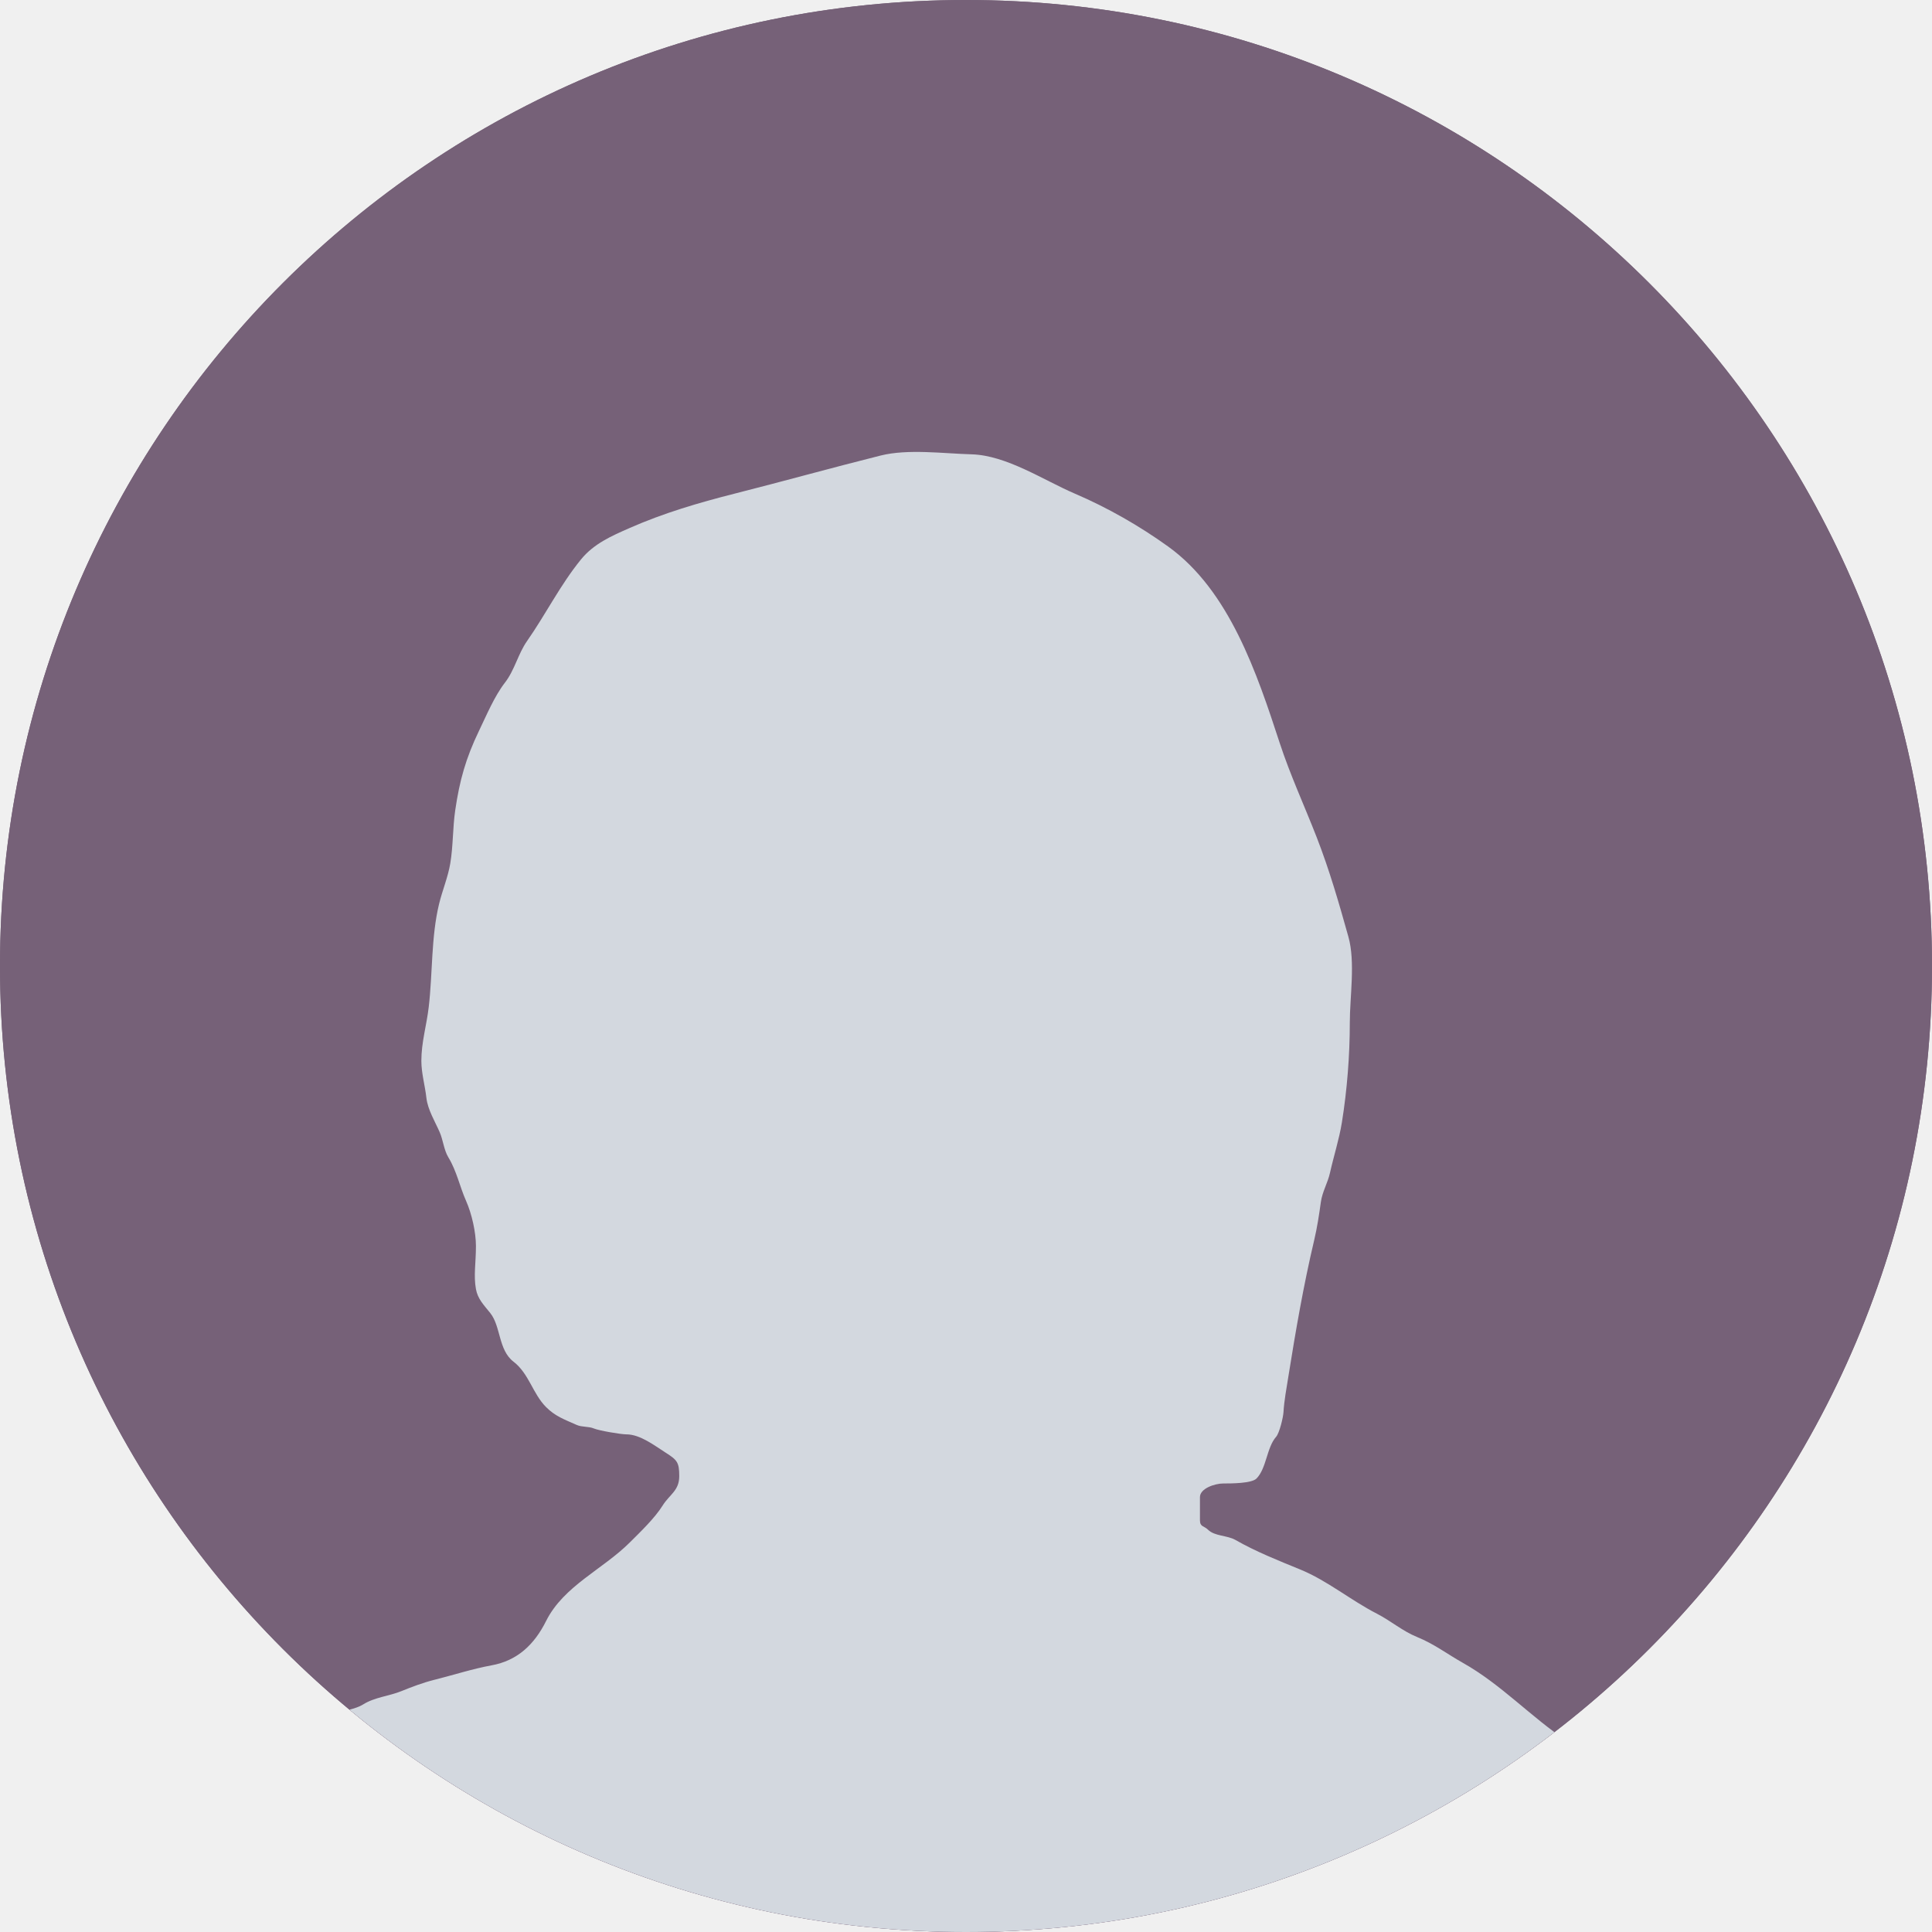
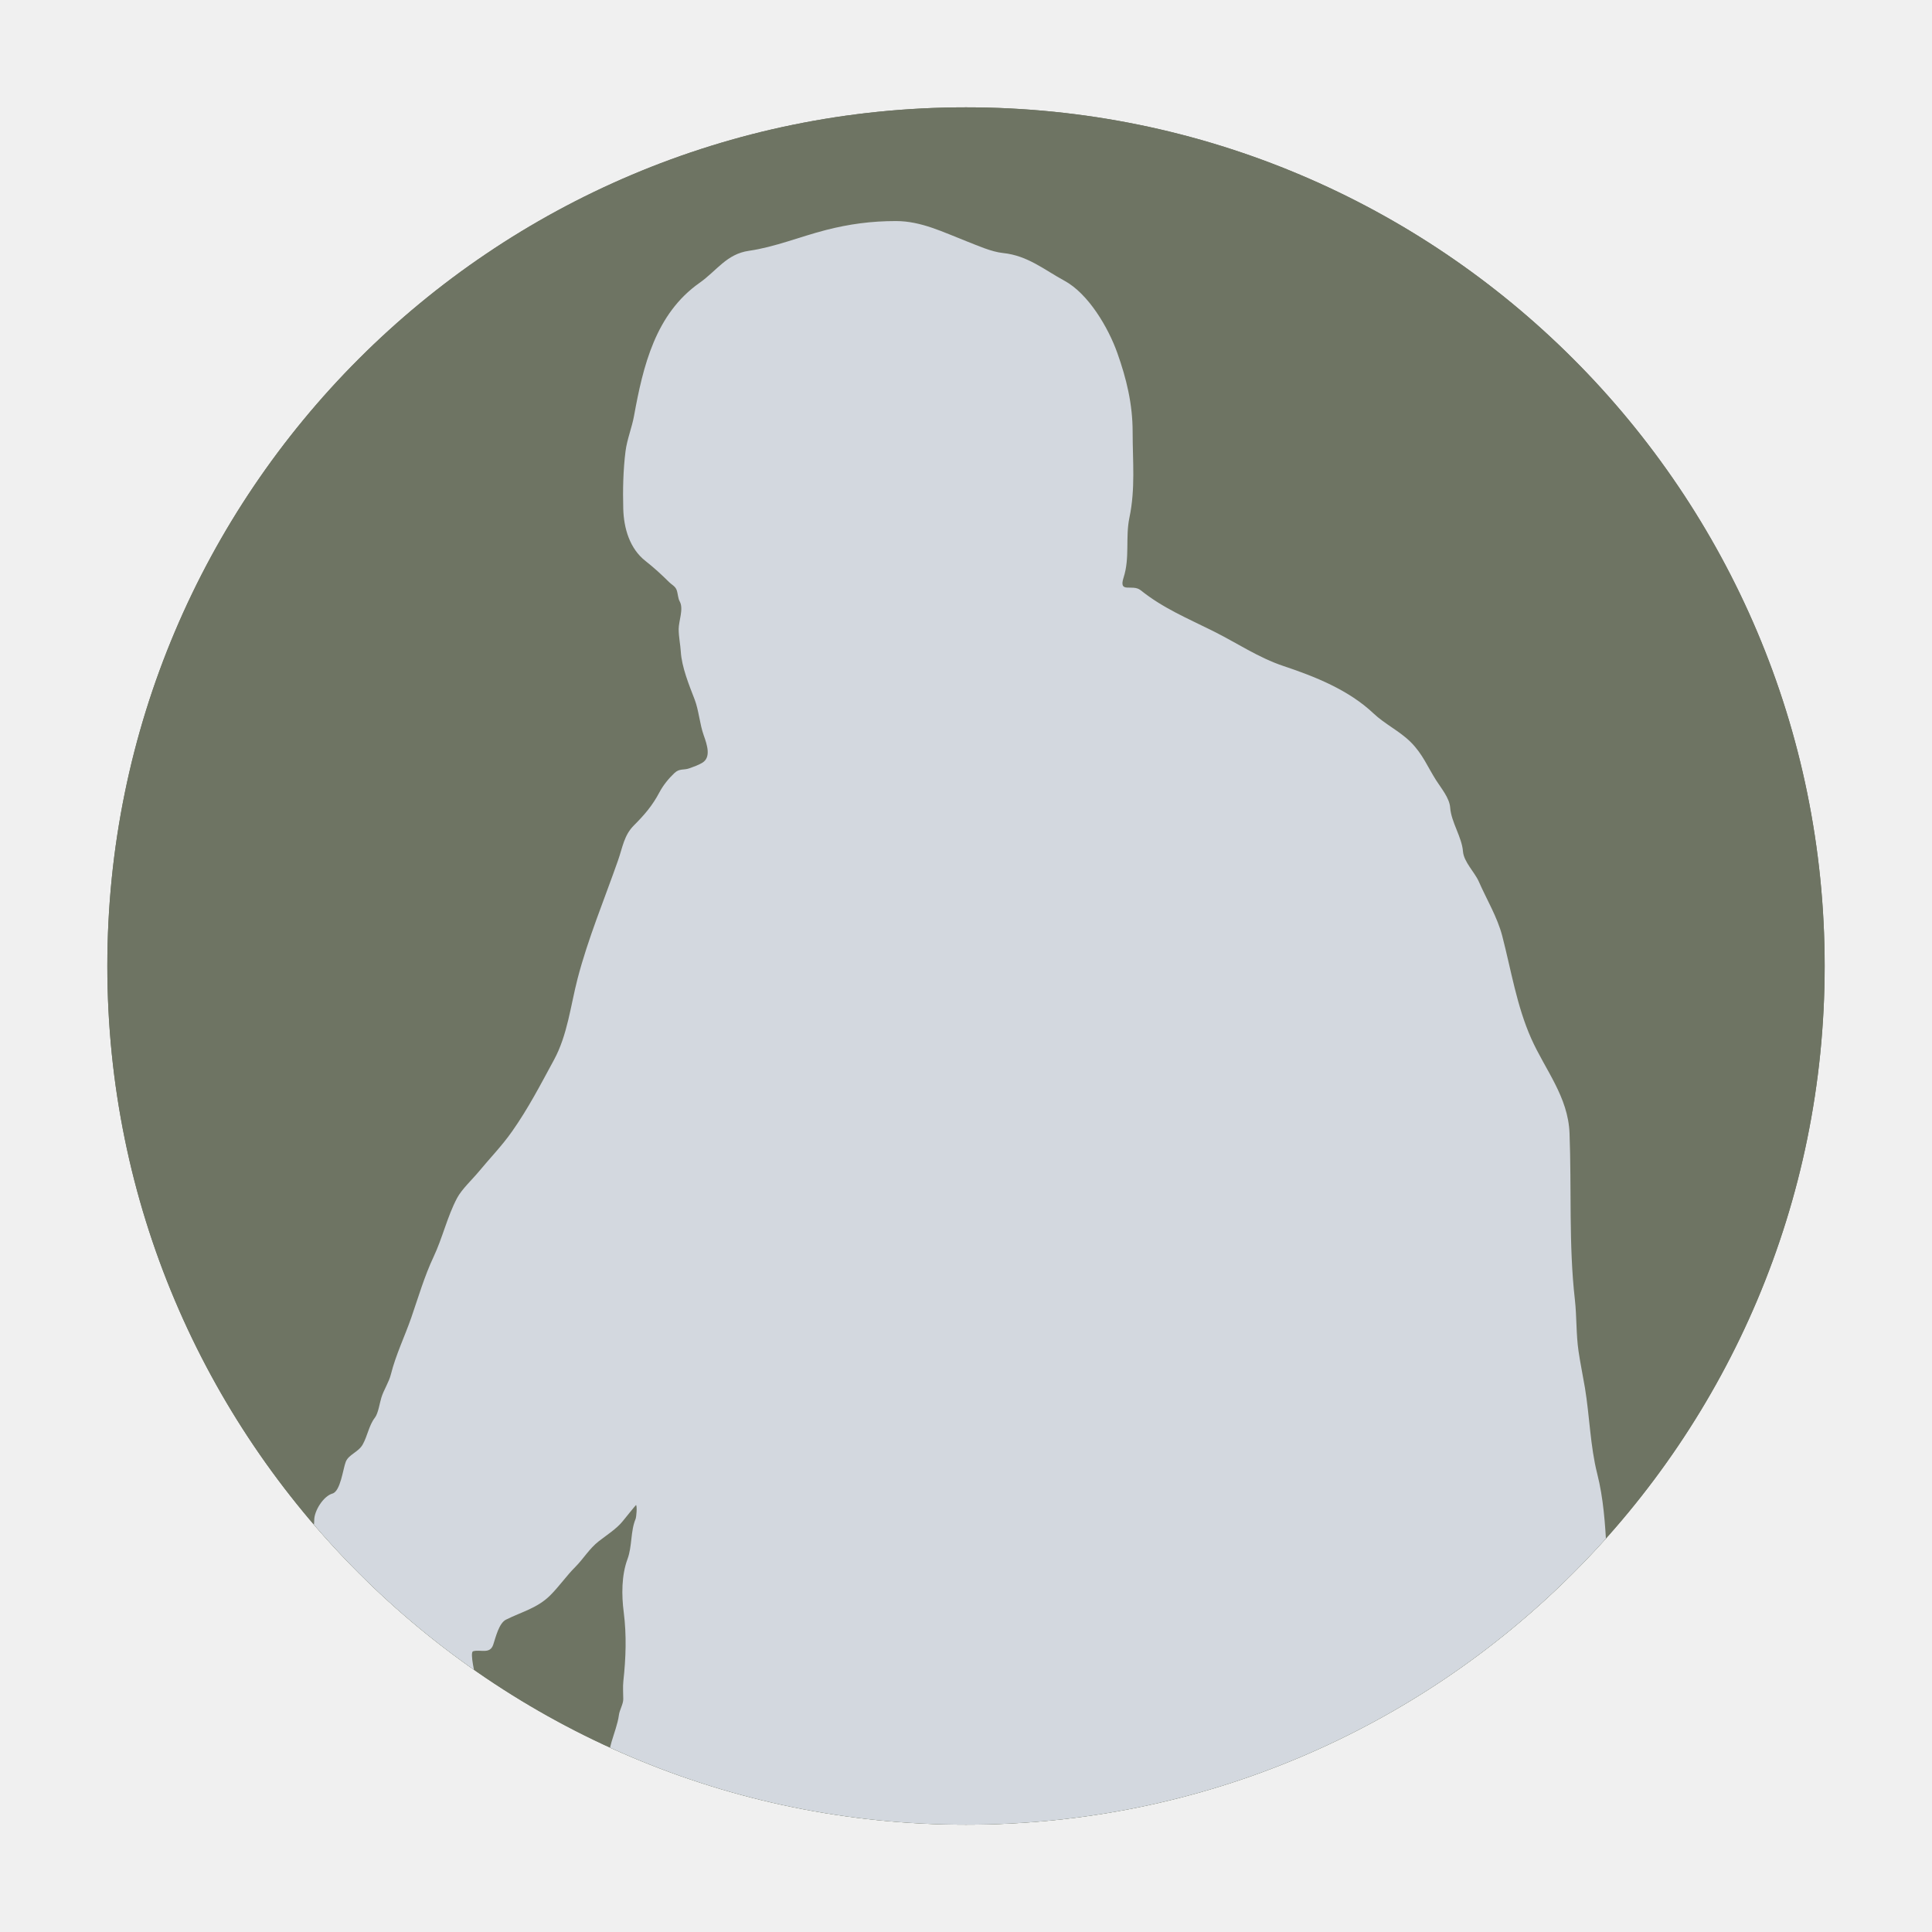
- <svg xmlns="http://www.w3.org/2000/svg" width="64" height="64" viewBox="0 0 64 64" fill="none">
-   <g clip-path="url(#clip0_506_656)">
-     <path d="M0 32C0 14.327 14.327 0 32 0C49.673 0 64 14.327 64 32C64 49.673 49.673 64 32 64C14.327 64 0 49.673 0 32Z" fill="#766178" />
-     <g clip-path="url(#clip1_506_656)">
-       <rect width="64" height="64" rx="32" fill="#766178" />
-       <path d="M4.927 62.242C4.927 63.453 4.876 64.625 5.146 65.798C5.162 65.868 5.186 65.936 5.226 65.996C5.384 66.229 5.741 66.617 5.885 66.735C6.461 67.207 7.503 67.198 8.19 67.205C8.886 67.212 9.555 67.368 10.256 67.368C12.513 67.368 14.748 67 16.977 66.676C18.407 66.468 19.88 66.186 21.326 66.152C22.774 66.118 24.226 66.147 25.674 66.147C28.098 66.147 30.521 66.288 32.943 66.373C35.917 66.478 38.893 66.419 41.866 66.536C44.373 66.635 46.871 66.651 49.379 66.798C52.569 66.985 55.74 67.042 58.934 67.042C59.092 67.042 60.661 67.191 60.661 66.916C60.661 66.287 60.641 65.671 60.535 65.049C60.306 63.711 59.673 62.172 58.645 61.247C58.402 61.029 58.094 60.889 57.795 60.759C56.939 60.386 56.204 59.755 55.354 59.394C54.736 59.131 54.218 58.722 53.582 58.499C53.031 58.305 52.41 58.009 51.923 57.685C50.71 56.876 49.732 55.799 48.456 55.082C47.943 54.793 47.505 54.457 46.951 54.232C46.451 54.028 46.081 53.697 45.609 53.454C44.749 53.014 43.966 52.357 43.068 51.99C42.342 51.693 41.596 51.397 40.926 51.013C40.648 50.855 40.236 50.894 40.013 50.67C39.891 50.548 39.75 50.584 39.75 50.362V49.594C39.75 49.303 40.251 49.142 40.523 49.142H40.532C40.776 49.142 41.459 49.142 41.622 48.979C41.955 48.646 41.96 47.948 42.273 47.596C42.384 47.47 42.507 46.952 42.517 46.782C42.539 46.396 42.618 45.986 42.679 45.598C42.922 44.08 43.179 42.581 43.534 41.083C43.633 40.662 43.696 40.248 43.755 39.821C43.803 39.475 43.984 39.184 44.058 38.849C44.181 38.298 44.362 37.738 44.452 37.181C44.624 36.11 44.714 34.965 44.714 33.882C44.714 33.021 44.902 31.868 44.668 31.034C44.356 29.917 44.04 28.824 43.62 27.743C43.216 26.705 42.74 25.676 42.39 24.606C41.641 22.317 40.728 19.564 38.693 18.102C37.736 17.414 36.685 16.815 35.605 16.352C34.574 15.91 33.344 15.082 32.184 15.05C31.255 15.025 30.079 14.863 29.169 15.091C27.555 15.495 25.948 15.944 24.336 16.352C23.134 16.657 21.994 16.992 20.856 17.491L20.851 17.494C20.253 17.756 19.669 18.013 19.247 18.531C18.555 19.381 18.08 20.348 17.457 21.239C17.161 21.661 17.048 22.202 16.724 22.617C16.38 23.061 16.114 23.698 15.87 24.204C15.429 25.12 15.224 25.853 15.079 26.848C14.995 27.428 15.013 28.024 14.916 28.602C14.841 29.052 14.654 29.496 14.546 29.94C14.279 31.036 14.334 32.241 14.202 33.362C14.131 33.967 13.958 34.527 13.958 35.143C13.958 35.552 14.08 35.963 14.125 36.368C14.169 36.758 14.409 37.148 14.564 37.502C14.681 37.77 14.703 38.092 14.853 38.339C15.131 38.797 15.23 39.312 15.441 39.785C15.628 40.208 15.766 40.818 15.766 41.276C15.766 41.839 15.684 42.251 15.766 42.702C15.825 43.028 16.023 43.225 16.241 43.497C16.593 43.937 16.506 44.719 17.009 45.106C17.525 45.503 17.646 46.168 18.09 46.612C18.394 46.916 18.677 47.013 19.107 47.204C19.278 47.28 19.497 47.246 19.676 47.321C19.845 47.392 20.564 47.515 20.752 47.515C21.205 47.515 21.683 47.887 22.049 48.12C22.43 48.363 22.501 48.438 22.501 48.898C22.501 49.384 22.183 49.501 21.95 49.874C21.689 50.291 21.222 50.738 20.869 51.09C19.968 51.991 18.672 52.534 18.09 53.698C17.699 54.48 17.139 55.012 16.281 55.167C15.647 55.283 15.006 55.492 14.369 55.651C14.015 55.74 13.643 55.88 13.307 56.017C12.882 56.191 12.415 56.218 12.023 56.465C11.771 56.623 11.392 56.653 11.11 56.79C10.757 56.962 10.376 57.11 10.007 57.242C9.488 57.429 8.967 57.851 8.479 58.119C7.88 58.449 7.328 58.77 6.757 59.15C6.178 59.536 5.679 59.685 5.374 60.33C5.086 60.937 4.927 61.571 4.927 62.242Z" fill="#D3D8DF" />
+ <svg xmlns="http://www.w3.org/2000/svg" width="72" height="72" viewBox="0 0 72 72" fill="none">
+   <g clip-path="url(#clip0_679_1535)">
+     <path d="M4 36C4 18.327 18.327 4 36 4C53.673 4 68 18.327 68 36C68 53.673 53.673 68 36 68C18.327 68 4 53.673 4 36Z" fill="#6E7463" />
+     <g clip-path="url(#clip1_679_1535)">
+       <rect width="64" height="64" transform="translate(4 4)" fill="#6E7463" />
+       <path d="M25.888 26.07C26.043 26.473 26.075 26.98 26.225 27.401C26.356 27.766 26.505 28.224 26.174 28.425C26.026 28.515 25.858 28.572 25.689 28.633C25.479 28.709 25.323 28.629 25.133 28.81C24.919 29.012 24.715 29.264 24.577 29.524C24.314 30.023 24.014 30.37 23.624 30.76C23.256 31.128 23.206 31.567 23.033 32.062C22.525 33.512 21.91 34.985 21.524 36.474C21.264 37.476 21.15 38.568 20.646 39.497C20.14 40.428 19.692 41.301 19.079 42.171C18.699 42.711 18.261 43.157 17.844 43.662C17.602 43.955 17.206 44.321 17.032 44.651C16.669 45.338 16.491 46.134 16.158 46.839C15.821 47.553 15.586 48.354 15.329 49.099C15.086 49.798 14.749 50.493 14.569 51.212C14.493 51.518 14.306 51.784 14.212 52.086C14.148 52.29 14.097 52.672 13.969 52.836C13.752 53.115 13.696 53.511 13.519 53.829C13.356 54.123 12.992 54.2 12.884 54.482C12.781 54.749 12.689 55.574 12.39 55.66C12.053 55.756 11.71 56.301 11.71 56.653C11.71 57.128 11.413 57.69 11.309 58.157C11.213 58.59 10.639 58.951 10.409 59.336C10.2 59.683 10.228 60.306 10.342 60.677C10.516 61.242 10.544 61.858 10.819 62.407C11.085 62.938 11.652 63.026 12.103 63.364C12.386 63.576 12.518 63.936 12.778 64.158C12.904 64.267 13.288 64.849 13.299 65.028C13.321 65.408 13.152 65.858 13.14 66.263C13.129 66.624 13.107 67.121 12.999 67.472C12.889 67.829 12.984 68.259 12.84 68.602C12.725 68.874 12.743 69.379 12.743 69.674C12.743 70.444 12.187 71.07 12.187 71.841C12.187 72.209 12.107 72.588 12.107 72.97C12.107 73.32 12.036 73.654 12.505 73.487C13.085 73.279 14.456 73.817 14.649 73.045C14.821 72.356 15.046 71.575 15.046 70.865C15.046 70.177 15.259 69.502 15.284 68.823C15.305 68.28 15.443 67.69 15.54 67.155C15.634 66.638 15.602 66.109 15.602 65.584C15.602 64.912 16.186 64.341 16.763 64.031C17.225 63.782 17.852 63.204 17.742 62.601C17.719 62.471 17.495 61.577 17.632 61.537C17.907 61.459 18.258 61.661 18.382 61.29C18.476 61.008 18.595 60.491 18.858 60.359C19.443 60.067 20.027 59.932 20.509 59.45C20.843 59.117 21.107 58.728 21.44 58.396C21.745 58.09 21.965 57.709 22.314 57.438C22.605 57.211 22.983 56.972 23.209 56.688C23.238 56.652 23.698 56.082 23.703 56.088C23.75 56.135 23.716 56.537 23.686 56.609C23.496 57.059 23.561 57.629 23.386 58.1C23.16 58.707 23.162 59.445 23.245 60.086C23.354 60.936 23.325 61.8 23.231 62.645C23.207 62.866 23.227 63.098 23.227 63.32C23.227 63.515 23.089 63.718 23.064 63.92C23.026 64.224 22.878 64.615 22.79 64.917C22.664 65.352 22.591 65.928 22.689 66.378C22.855 67.148 23.054 67.883 23.223 68.642C23.382 69.359 23.568 70.07 23.699 70.79C23.797 71.331 23.732 71.6 24.304 71.704C24.847 71.803 25.459 71.938 26.007 71.938C27.346 71.938 28.651 72.33 29.978 72.476C32.299 72.731 34.608 73.316 36.95 73.363C41.087 73.446 45.246 73.403 49.384 73.367C50.339 73.359 51.265 73.071 52.217 73.05C53.032 73.031 53.948 72.936 54.75 72.794C56.415 72.499 58.112 72.408 59.772 72.079C60.279 71.978 60.913 72.011 61.192 71.523C61.376 71.202 61.491 70.567 61.51 70.19C61.544 69.52 61.748 68.881 61.748 68.205C61.748 66.882 61.243 65.429 60.795 64.198C60.385 63.07 60.438 61.751 60.178 60.58C59.77 58.744 59.991 56.759 59.524 54.923C59.264 53.896 59.24 52.768 59.066 51.719C58.989 51.263 58.894 50.81 58.827 50.352C58.734 49.711 58.763 49.074 58.691 48.432C58.459 46.392 58.571 44.28 58.492 42.233C58.44 40.871 57.584 39.873 57.062 38.698C56.524 37.486 56.316 36.158 55.986 34.886C55.803 34.179 55.403 33.52 55.112 32.856C54.958 32.505 54.551 32.12 54.521 31.731C54.479 31.192 54.083 30.642 54.044 30.098C54.019 29.741 53.71 29.376 53.523 29.083C53.193 28.565 53.024 28.107 52.575 27.658C52.163 27.246 51.607 26.986 51.185 26.586C50.261 25.711 48.996 25.209 47.831 24.821C46.905 24.512 46.089 23.958 45.228 23.528C44.242 23.035 43.354 22.672 42.51 21.997C42.198 21.747 41.675 22.14 41.874 21.52C42.112 20.78 41.935 20.036 42.09 19.292C42.317 18.206 42.21 17.197 42.21 16.097C42.21 15.058 41.981 14.112 41.636 13.145C41.304 12.214 40.566 10.95 39.668 10.462C38.91 10.051 38.297 9.524 37.382 9.43C36.941 9.384 36.435 9.152 36.014 8.989C35.164 8.658 34.33 8.238 33.393 8.238C32.479 8.238 31.651 8.348 30.772 8.574C29.826 8.817 28.871 9.209 27.913 9.346C27.077 9.465 26.72 10.083 26.069 10.542C24.427 11.697 23.966 13.642 23.628 15.501C23.549 15.937 23.366 16.378 23.311 16.821C23.224 17.512 23.207 18.262 23.227 18.961C23.247 19.687 23.466 20.448 24.061 20.911C24.356 21.141 24.676 21.434 24.939 21.697C25.035 21.793 25.158 21.842 25.213 21.979C25.267 22.116 25.261 22.289 25.332 22.416C25.484 22.69 25.292 23.145 25.292 23.444C25.292 23.733 25.357 24.033 25.371 24.282C25.405 24.858 25.678 25.525 25.888 26.07Z" fill="#D3D8DF" />
    </g>
  </g>
  <defs>
-     <clipPath id="clip0_506_656">
-       <path d="M0 32C0 14.327 14.327 0 32 0C49.673 0 64 14.327 64 32C64 49.673 49.673 64 32 64C14.327 64 0 49.673 0 32Z" fill="white" />
+     <clipPath id="clip0_679_1535">
+       <path d="M4 36C4 18.327 18.327 4 36 4C53.673 4 68 18.327 68 36C68 53.673 53.673 68 36 68C18.327 68 4 53.673 4 36Z" fill="white" />
    </clipPath>
-     <clipPath id="clip1_506_656">
-       <rect width="64" height="64" rx="32" fill="white" />
+     <clipPath id="clip1_679_1535">
+       <rect width="64" height="64" fill="white" transform="translate(4 4)" />
    </clipPath>
  </defs>
</svg>
